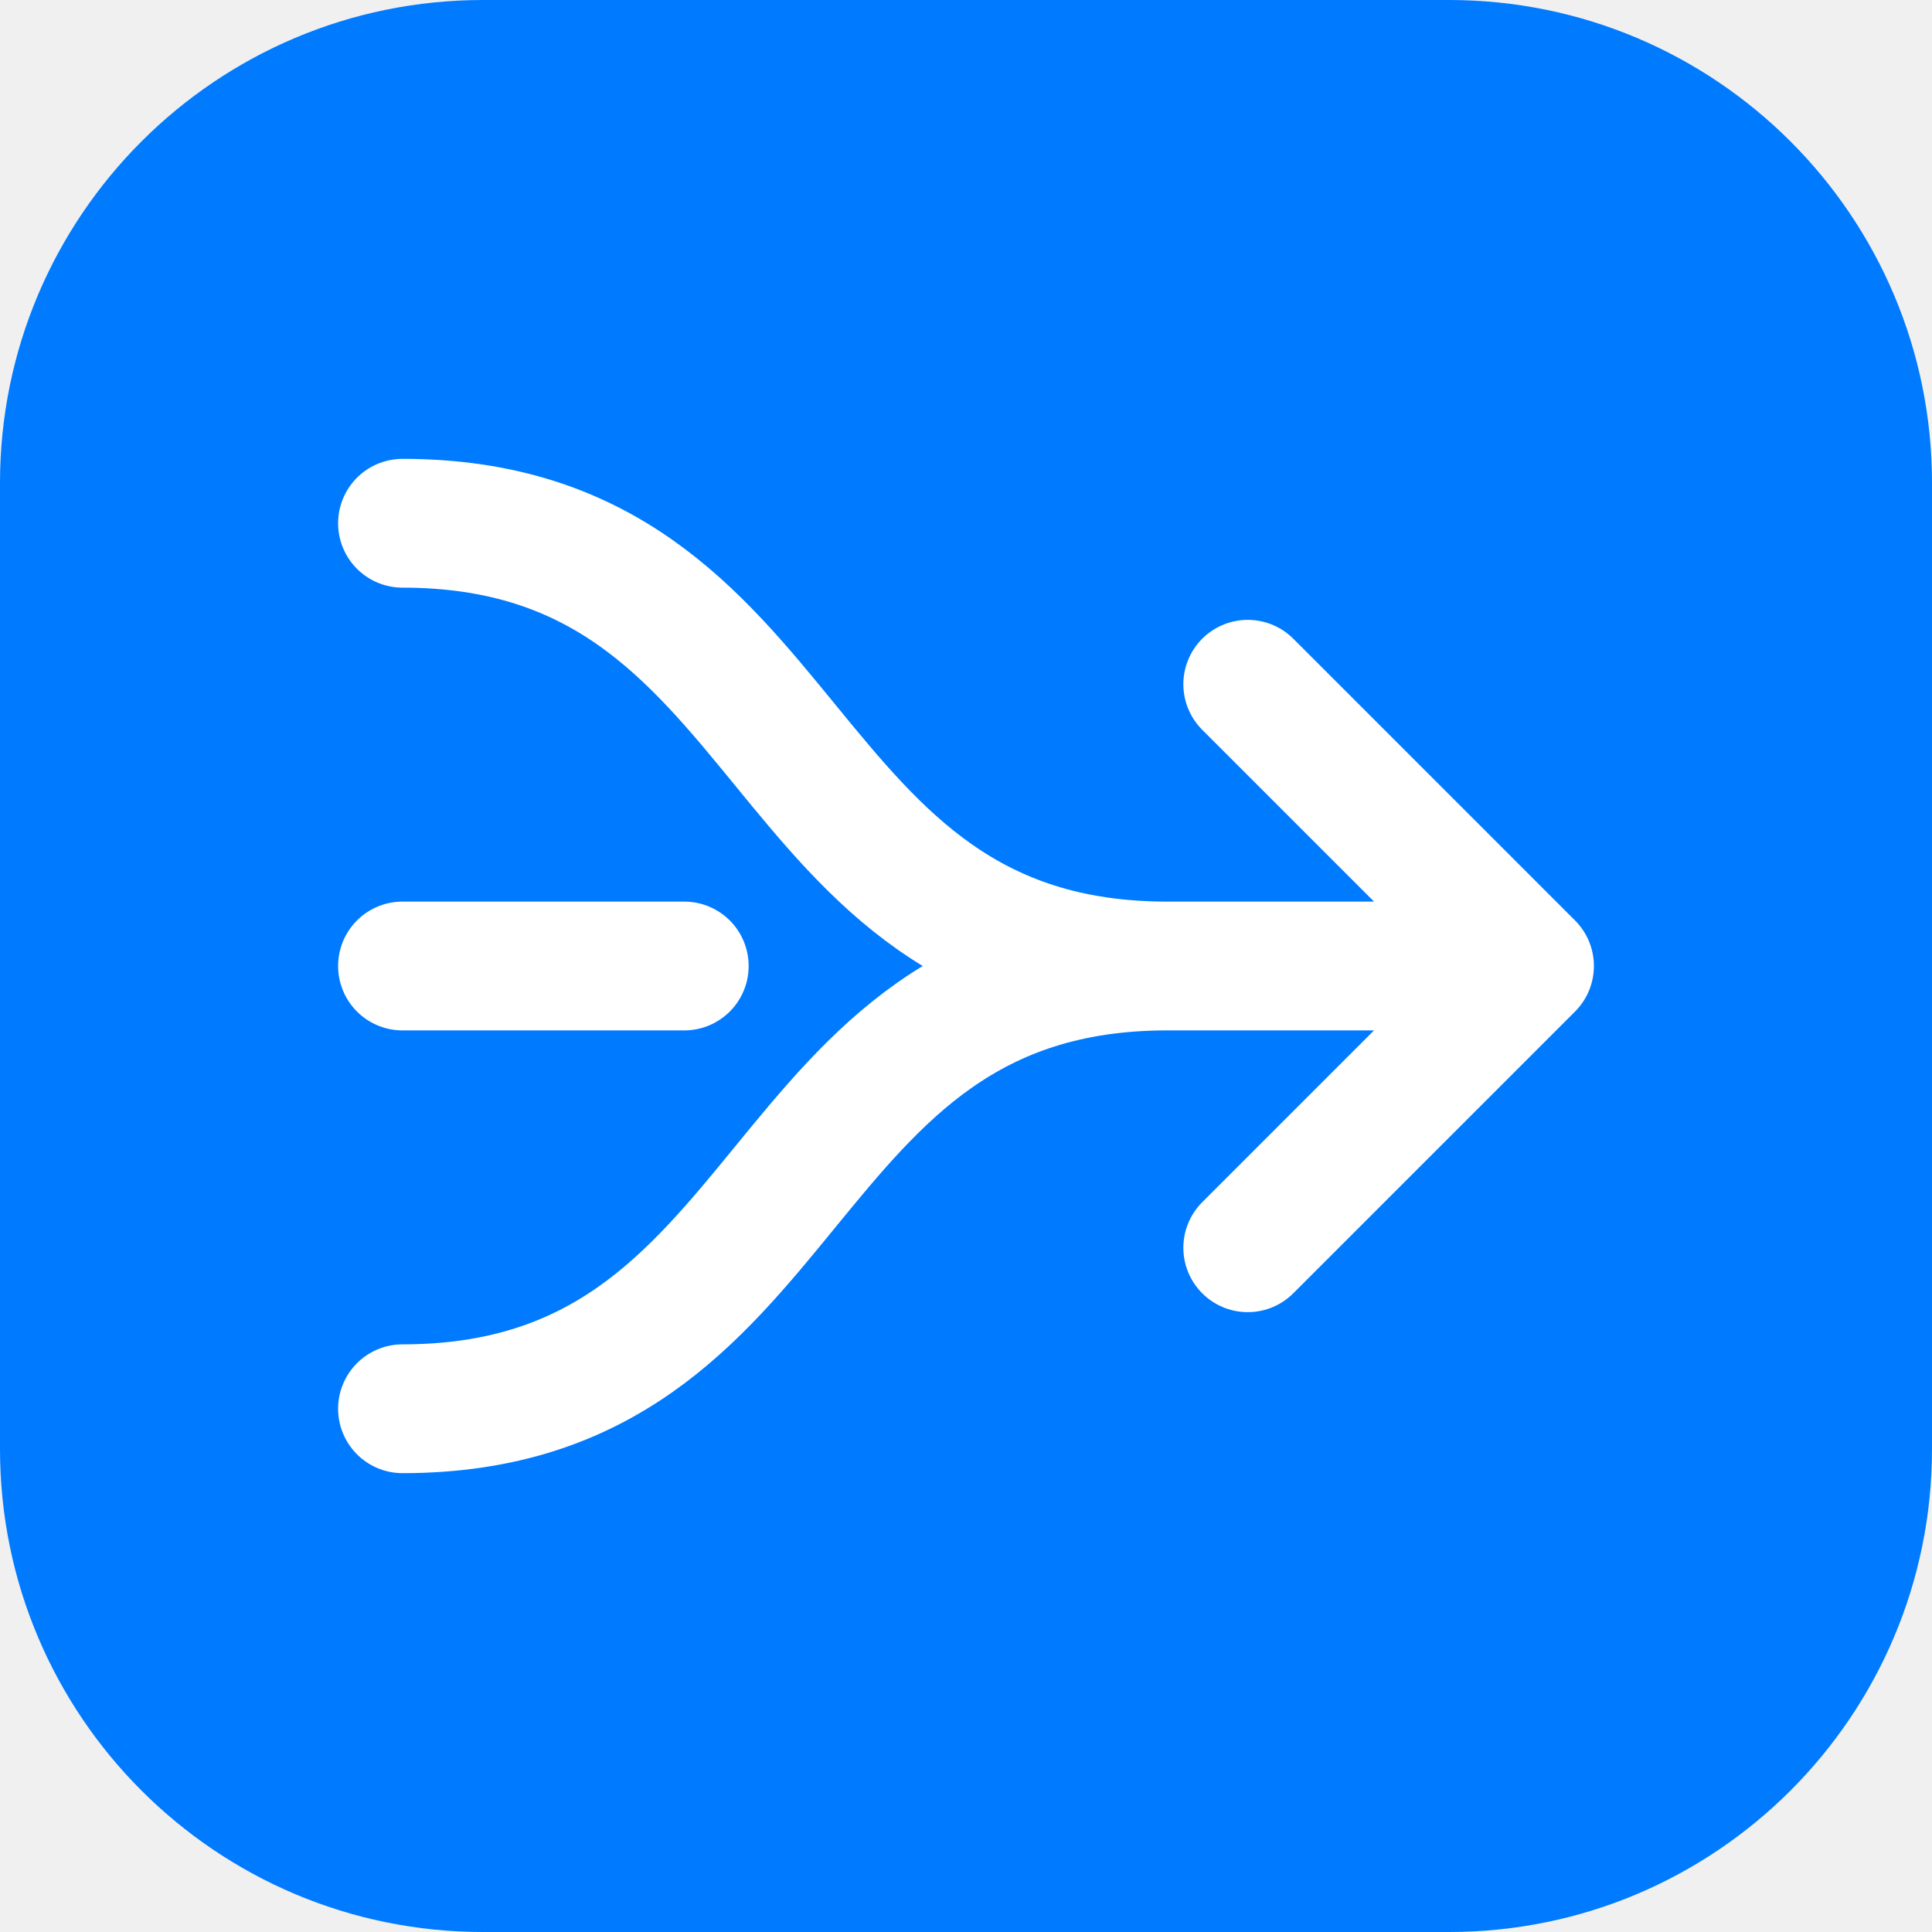
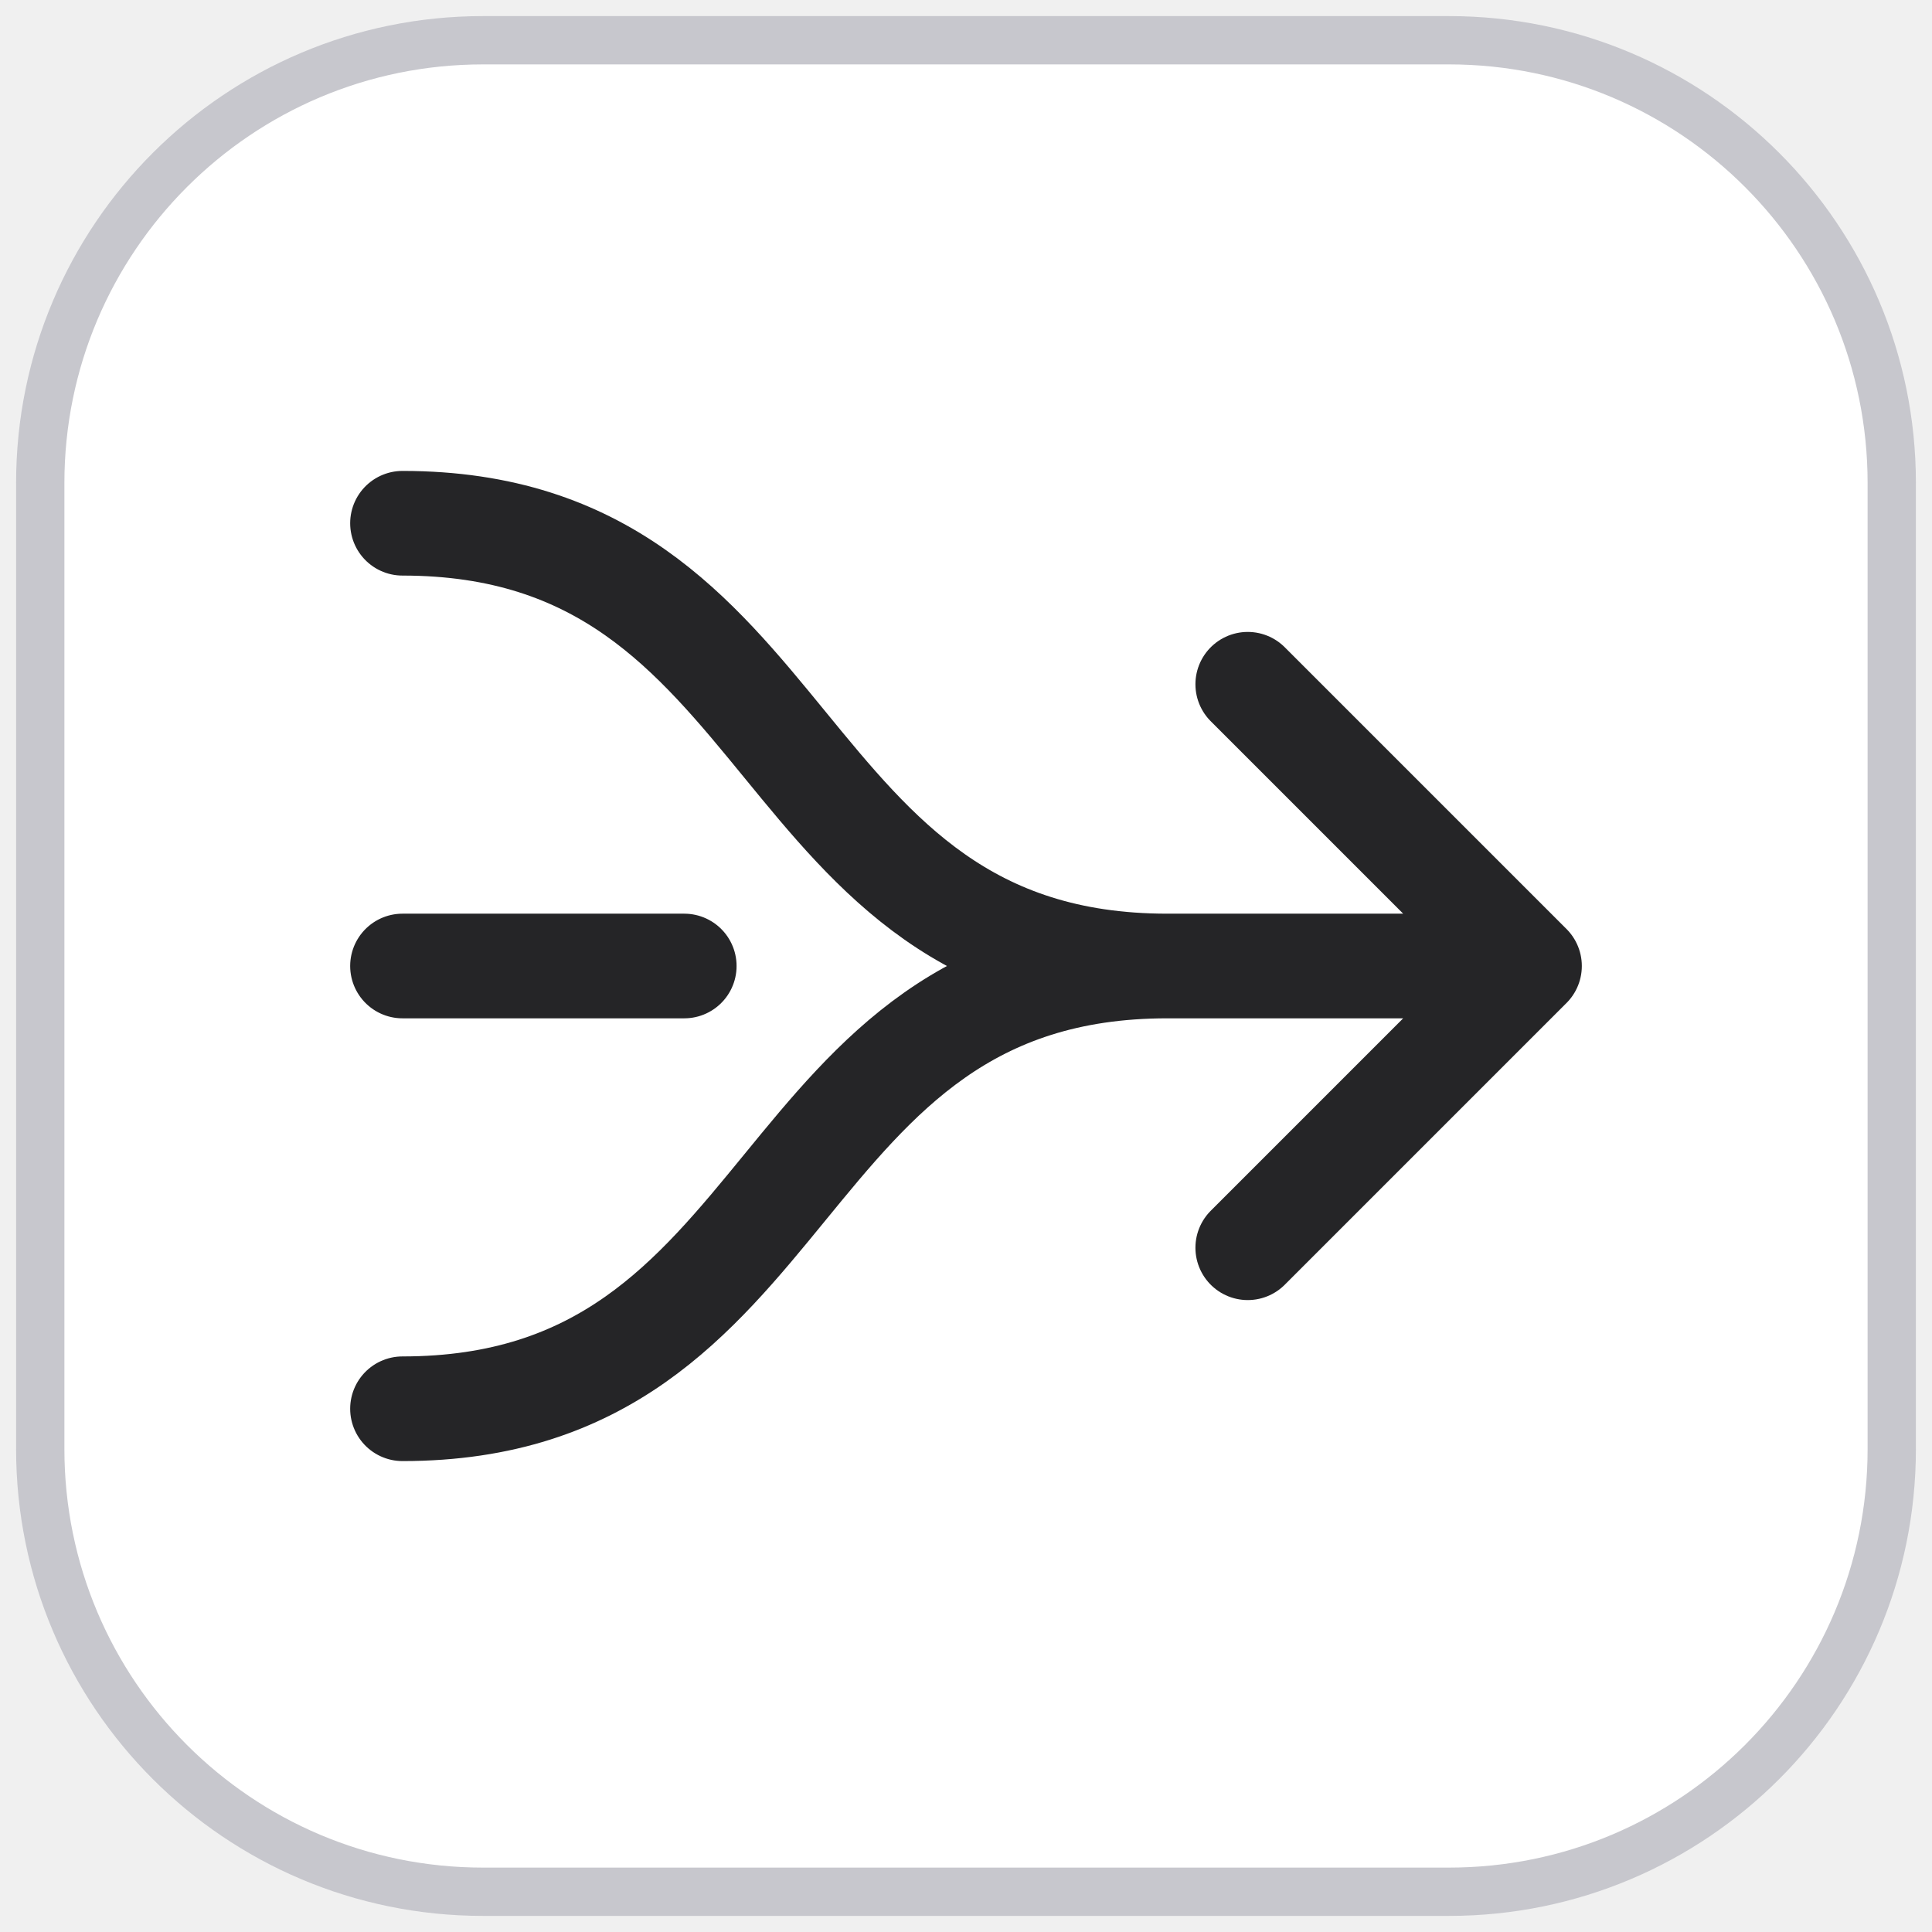
<svg xmlns="http://www.w3.org/2000/svg" viewBox="0 0 48 48">
-   <rect width="48" height="48" rx="12" fill="#007aff" />
-   <path d="M10 13C20 13 19 24 29 24H38M10 35C20 35 19 24 29 24M10 24H17M31 17L38 24L31 31" fill="none" stroke="white" stroke-width="3.2" stroke-linecap="round" stroke-linejoin="round" />
+   <rect x="1" y="1" width="46" height="46" rx="11" fill="#fff" stroke="#c7c7cd" stroke-width="1.2" />
+   <path d="M10 13C20 13 19 24 29 24H38M10 35C20 35 19 24 29 24M10 24H17M31 17L38 24L31 31" fill="none" stroke="#252527" stroke-width="2.6" stroke-linecap="round" stroke-linejoin="round" />
</svg>
